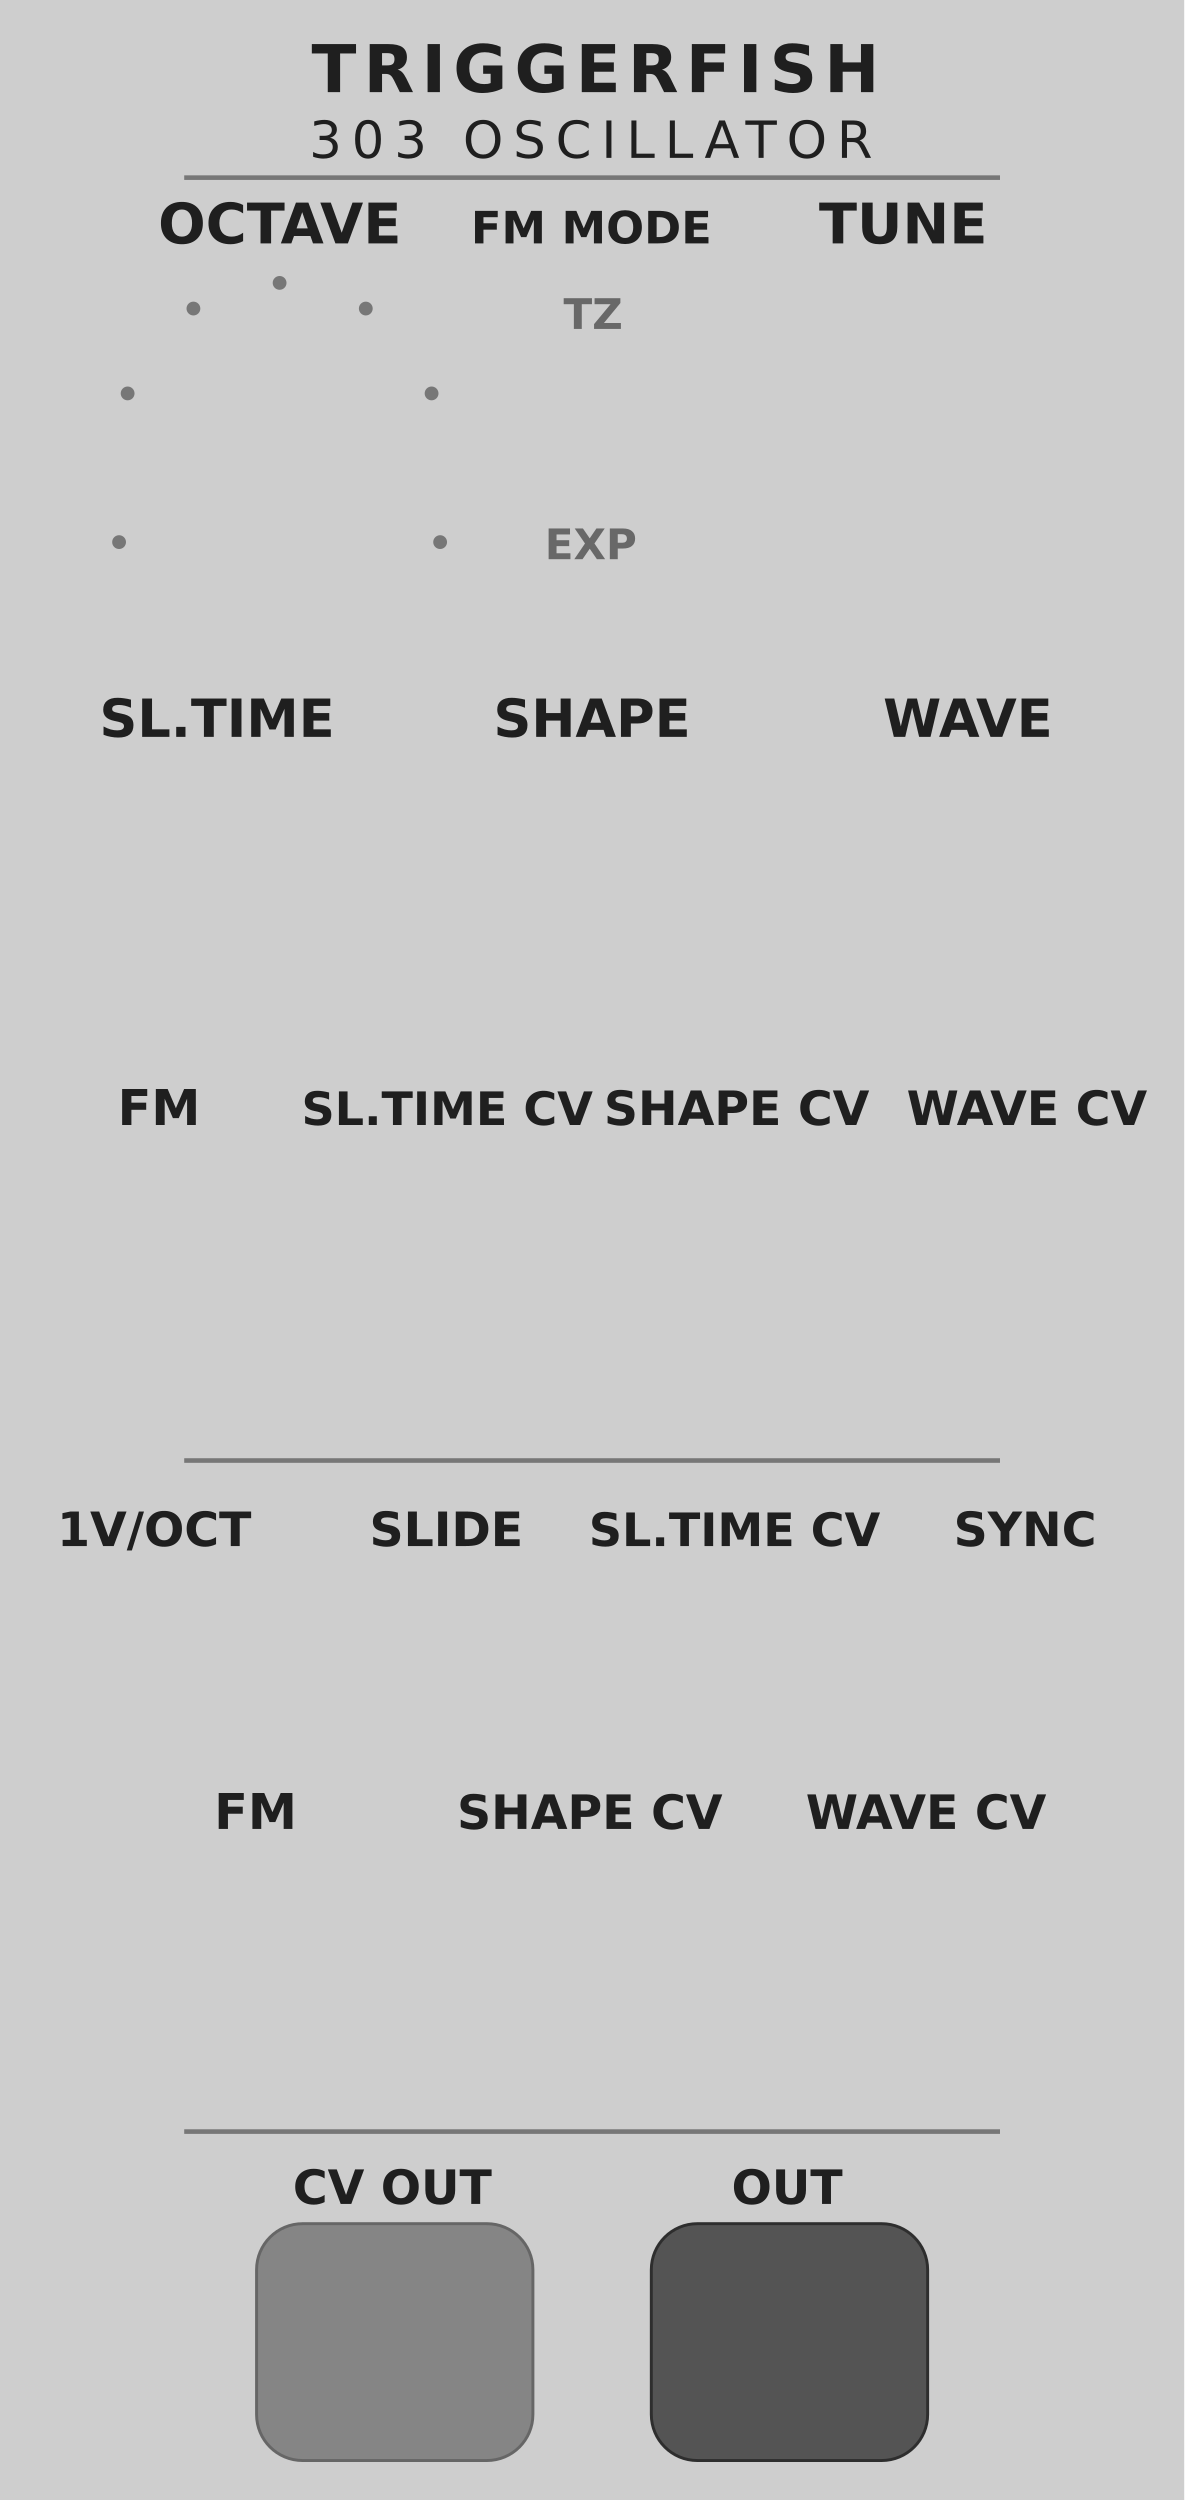
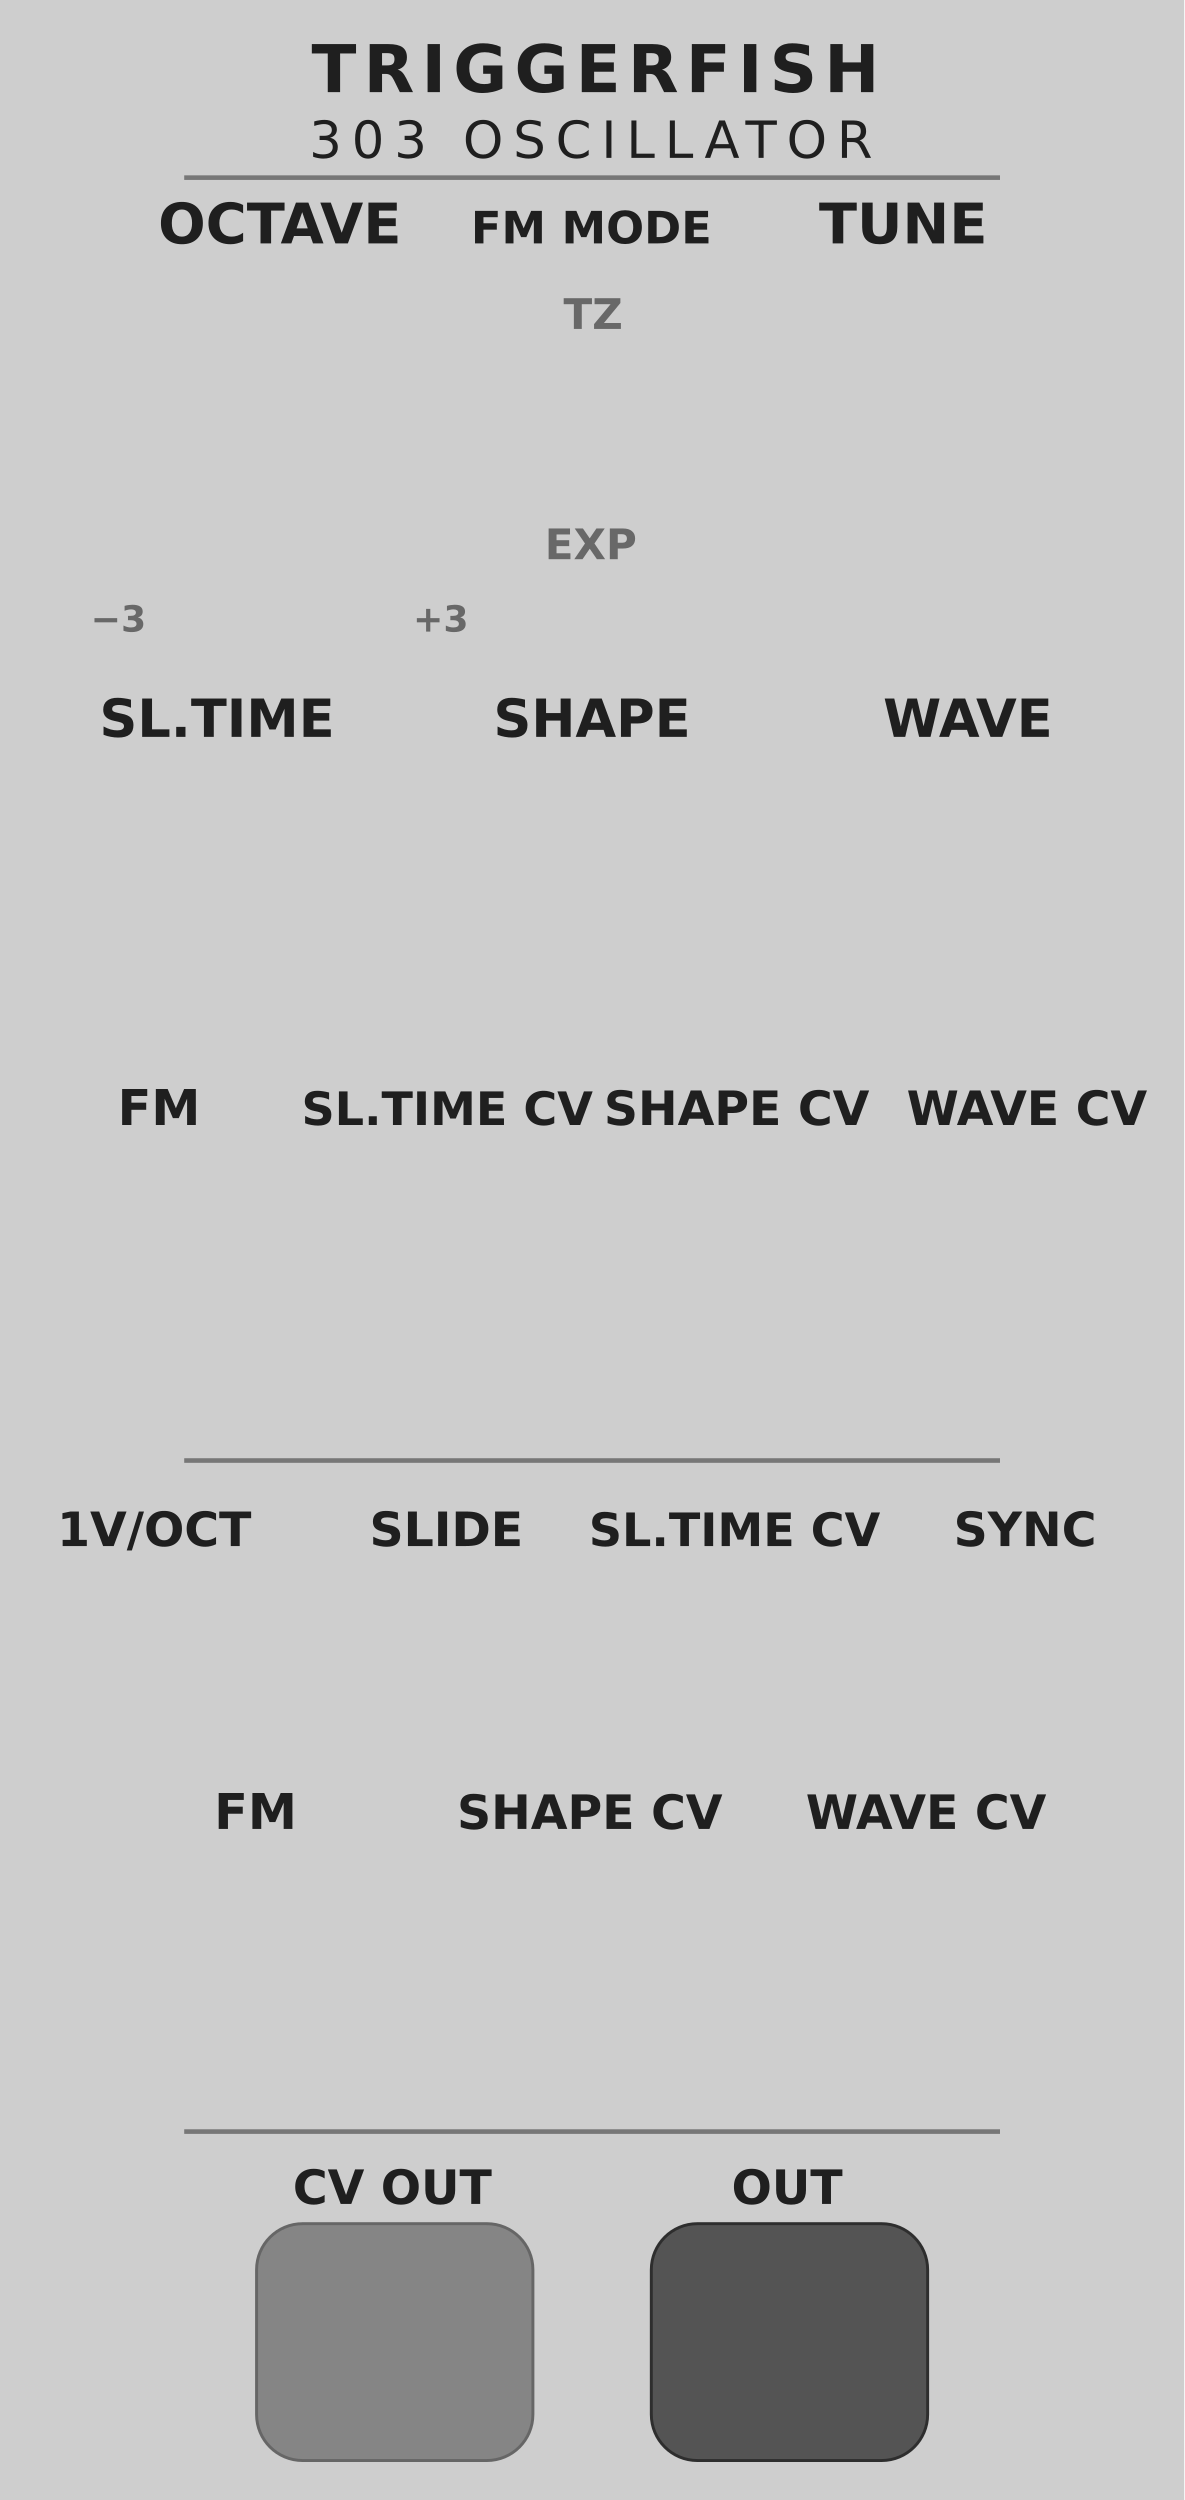
<svg xmlns="http://www.w3.org/2000/svg" width="180" height="380" viewBox="0 0 180 380">
  <rect width="180" height="380" fill="#cecece" />
  <path id="section-dividers" d="M28 27h124M28 222h124M28 324h124" stroke="#777" stroke-width="0.7" />
-   <g id="octave-detents" fill="#777">
-     <circle cx="18.1" cy="82.4" r="1.05" />
-     <circle cx="19.4" cy="59.8" r="1.05" />
-     <circle cx="29.4" cy="46.9" r="1.05" />
-     <circle cx="42.5" cy="43.0" r="1.05" />
-     <circle cx="55.6" cy="46.9" r="1.05" />
-     <circle cx="65.6" cy="59.8" r="1.05" />
-     <circle cx="66.9" cy="82.4" r="1.05" />
-   </g>
  <g font-family="DejaVu Sans, sans-serif" text-anchor="middle" fill="#1f1f1f">
    <text x="90.505" y="14" font-size="10" font-weight="bold" letter-spacing="1.1" data-center-x="90">TRIGGERFISH</text>
    <text x="89.815" y="24" font-size="7.8" letter-spacing="1.5" data-center-x="90">303 OSCILLATOR</text>
    <text x="42.533" y="37" font-size="8.5" font-weight="bold" data-control="OCTAVE">OCTAVE</text>
    <text x="89.884" y="37" font-size="6.8" font-weight="bold" data-control="FM_MODE">FM MODE</text>
    <text x="137.284" y="37" font-size="8.5" font-weight="bold" data-control="TUNE">TUNE</text>
    <g fill="#686868">
      <text x="90.153" y="50" font-size="6.4" font-weight="bold" data-control="FM_MODE">TZ</text>
      <text x="89.795" y="85" font-size="6.4" font-weight="bold" data-control="FM_MODE">EXP</text>
+       <text x="18" y="96" font-size="5.5" font-weight="bold">−3</text>
+       <text x="67" y="96" font-size="5.5" font-weight="bold">+3</text>
    </g>
    <text x="32.992" y="112" font-size="8" font-weight="bold" data-control="SLIDE_TIME">SL.TIME</text>
    <text x="89.992" y="112" font-size="8" font-weight="bold" data-control="SHAPE">SHAPE</text>
    <text x="147.123" y="112" font-size="8" font-weight="bold" data-control="WAVE">WAVE</text>
    <text x="24.172" y="171" font-size="7.5" font-weight="bold" data-control="FM_AMOUNT">FM</text>
    <text x="67.972" y="171" font-size="7.0" font-weight="bold" data-control="TIME_AMOUNT">SL.TIME CV</text>
    <text x="111.966" y="171" font-size="7.2" font-weight="bold" data-control="SHAPE_AMOUNT">SHAPE CV</text>
    <text x="156.084" y="171" font-size="7.2" font-weight="bold" data-control="WAVE_AMOUNT">WAVE CV</text>
    <text x="23.444" y="235" font-size="7.2" font-weight="bold" data-control="VOCT_INPUT">1V/OCT</text>
    <text x="67.843" y="235" font-size="7.2" font-weight="bold" data-control="SLIDE_INPUT">SLIDE</text>
    <text x="111.648" y="235" font-size="7.0" font-weight="bold" data-control="TIME_INPUT">SL.TIME CV</text>
    <text x="155.808" y="235" font-size="7.2" font-weight="bold" data-control="SYNC_INPUT">SYNC</text>
    <text x="38.848" y="278" font-size="7.5" font-weight="bold" data-control="FM_INPUT">FM</text>
    <text x="89.643" y="278" font-size="7.2" font-weight="bold" data-control="SHAPE_INPUT">SHAPE CV</text>
    <text x="140.76" y="278" font-size="7.2" font-weight="bold" data-control="WAVE_INPUT">WAVE CV</text>
    <text x="59.637" y="335" font-size="7.2" font-weight="bold" data-control="CV_OUTPUT">CV OUT</text>
    <text x="119.637" y="335" font-size="7.2" font-weight="bold" data-control="AUDIO_OUTPUT">OUT</text>
  </g>
  <g id="output-jack-blocks" fill="#545454" stroke="#2e2e2e" stroke-width="0.45">
    <rect x="39" y="338" width="42" height="36" rx="7" fill="#858585" stroke="#666666" />
    <rect x="99" y="338" width="42" height="36" rx="7" />
  </g>
</svg>
